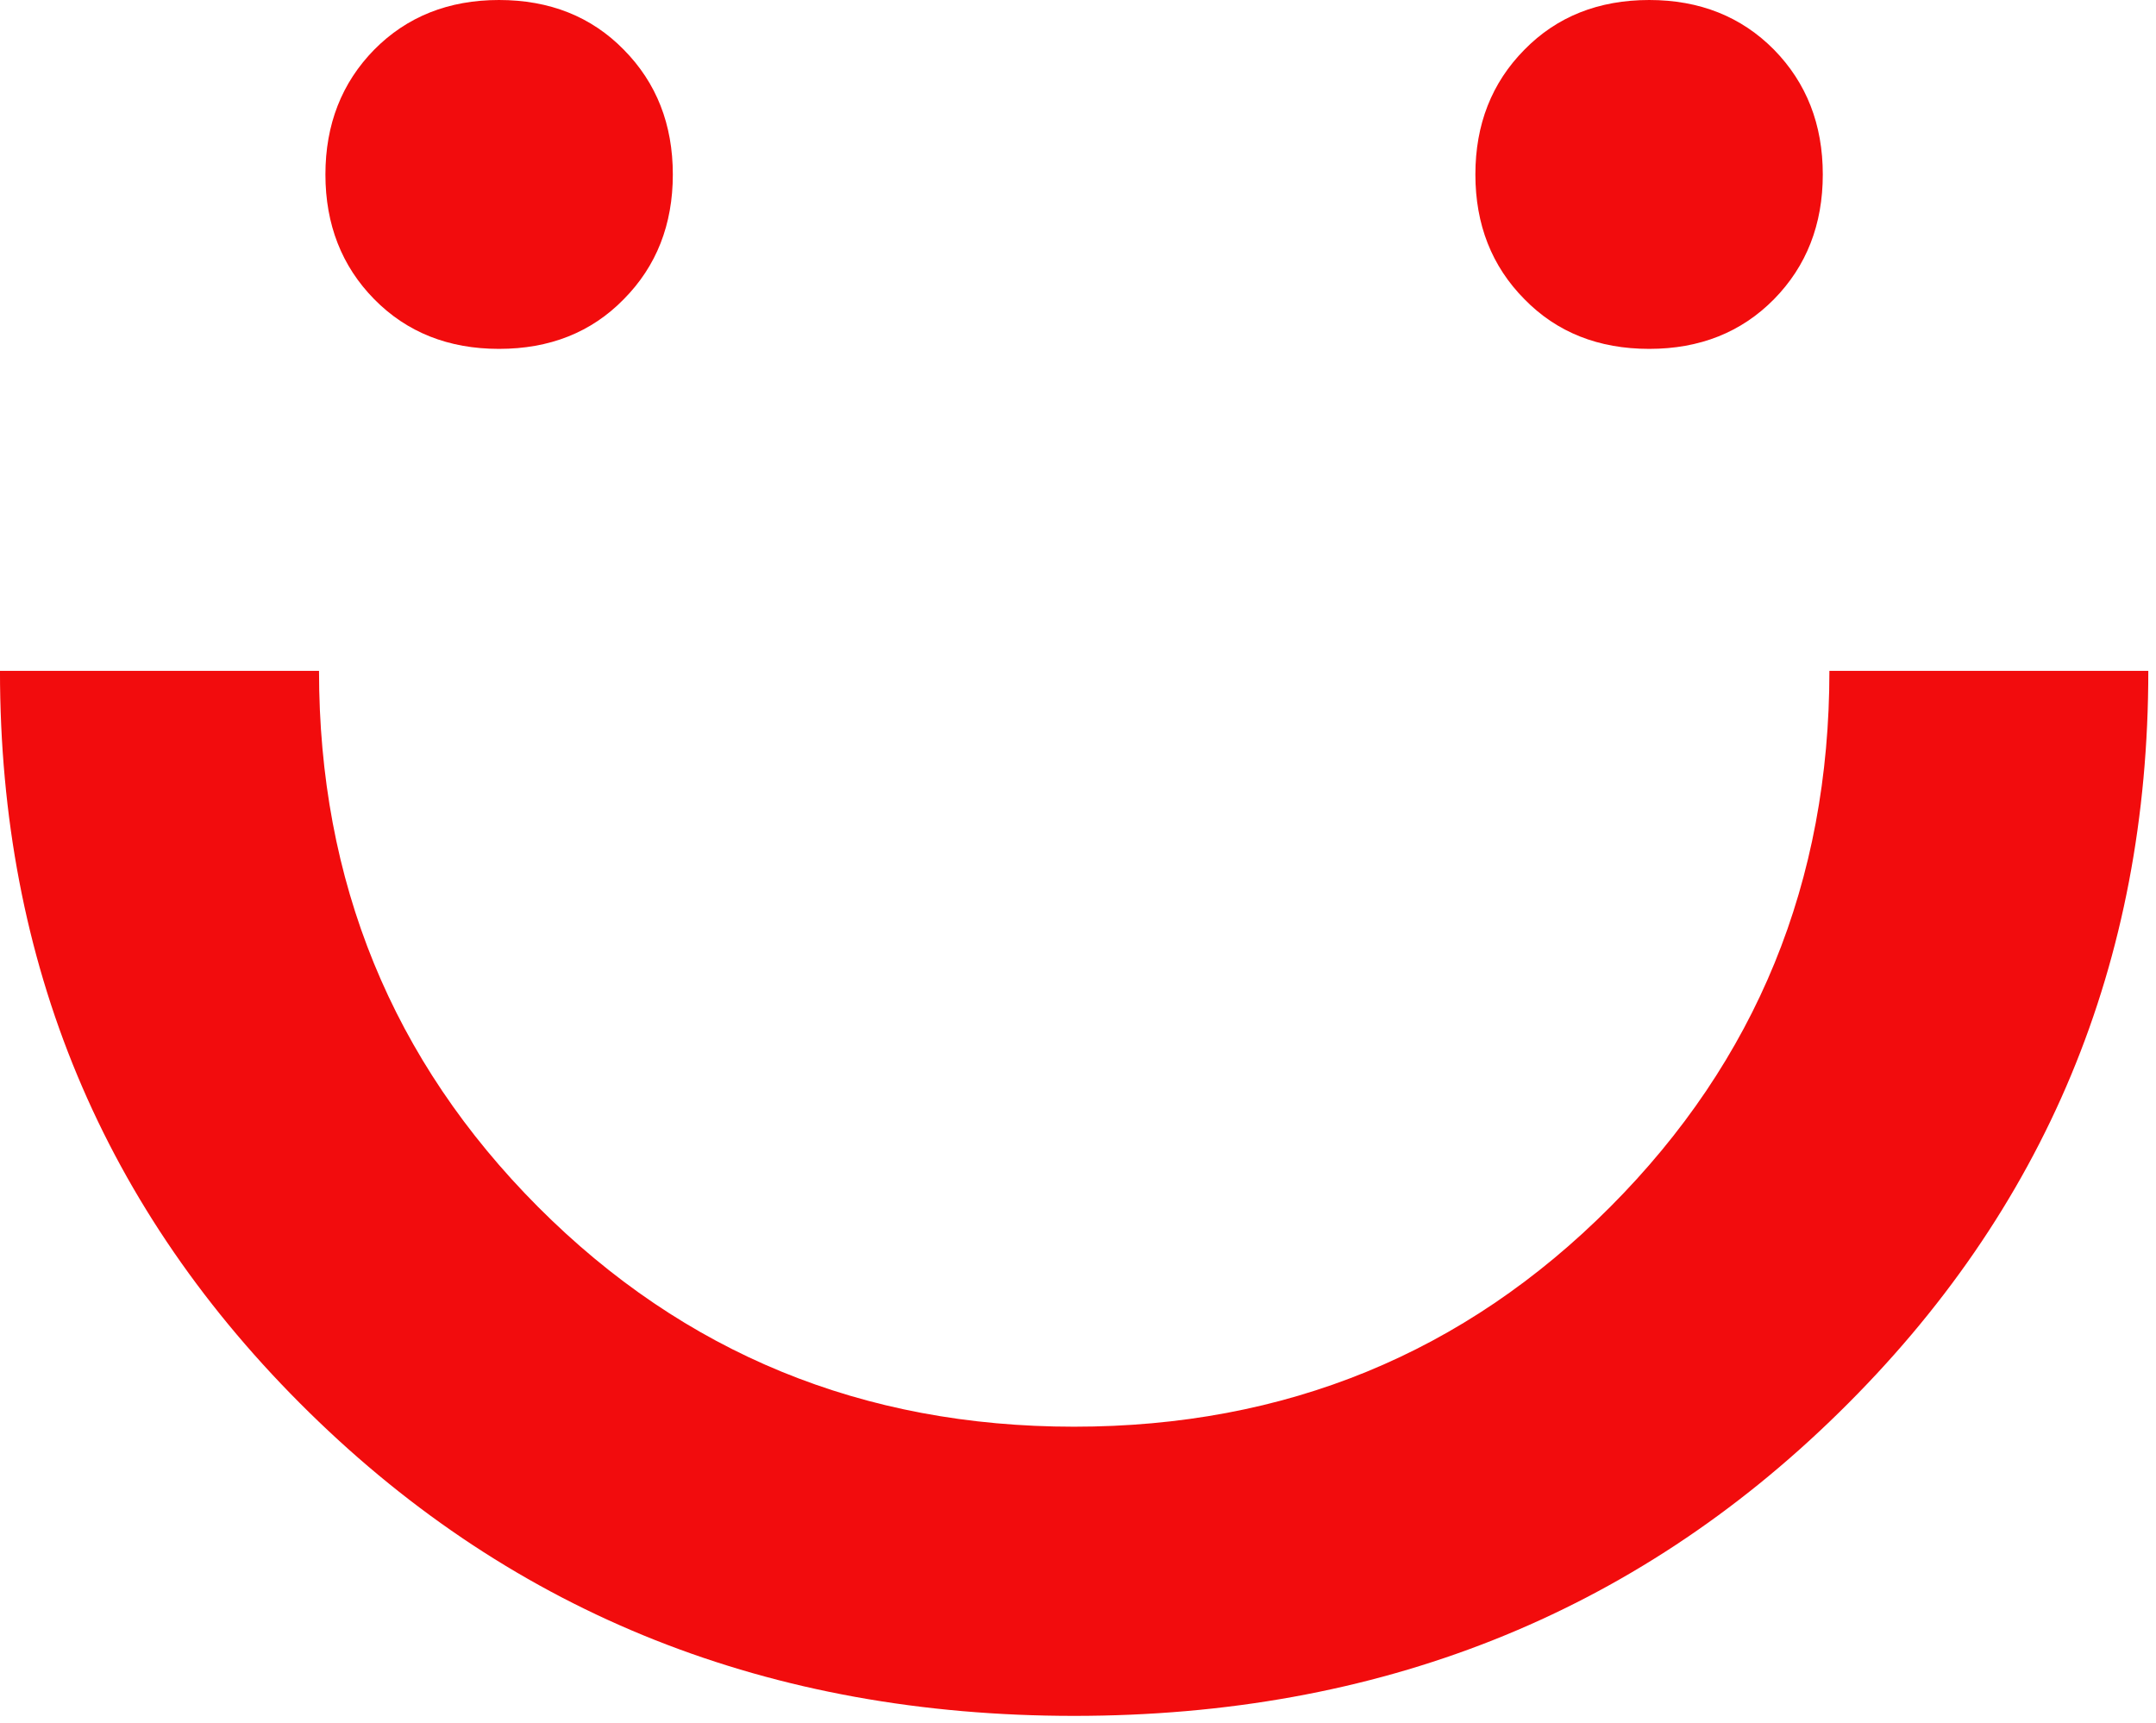
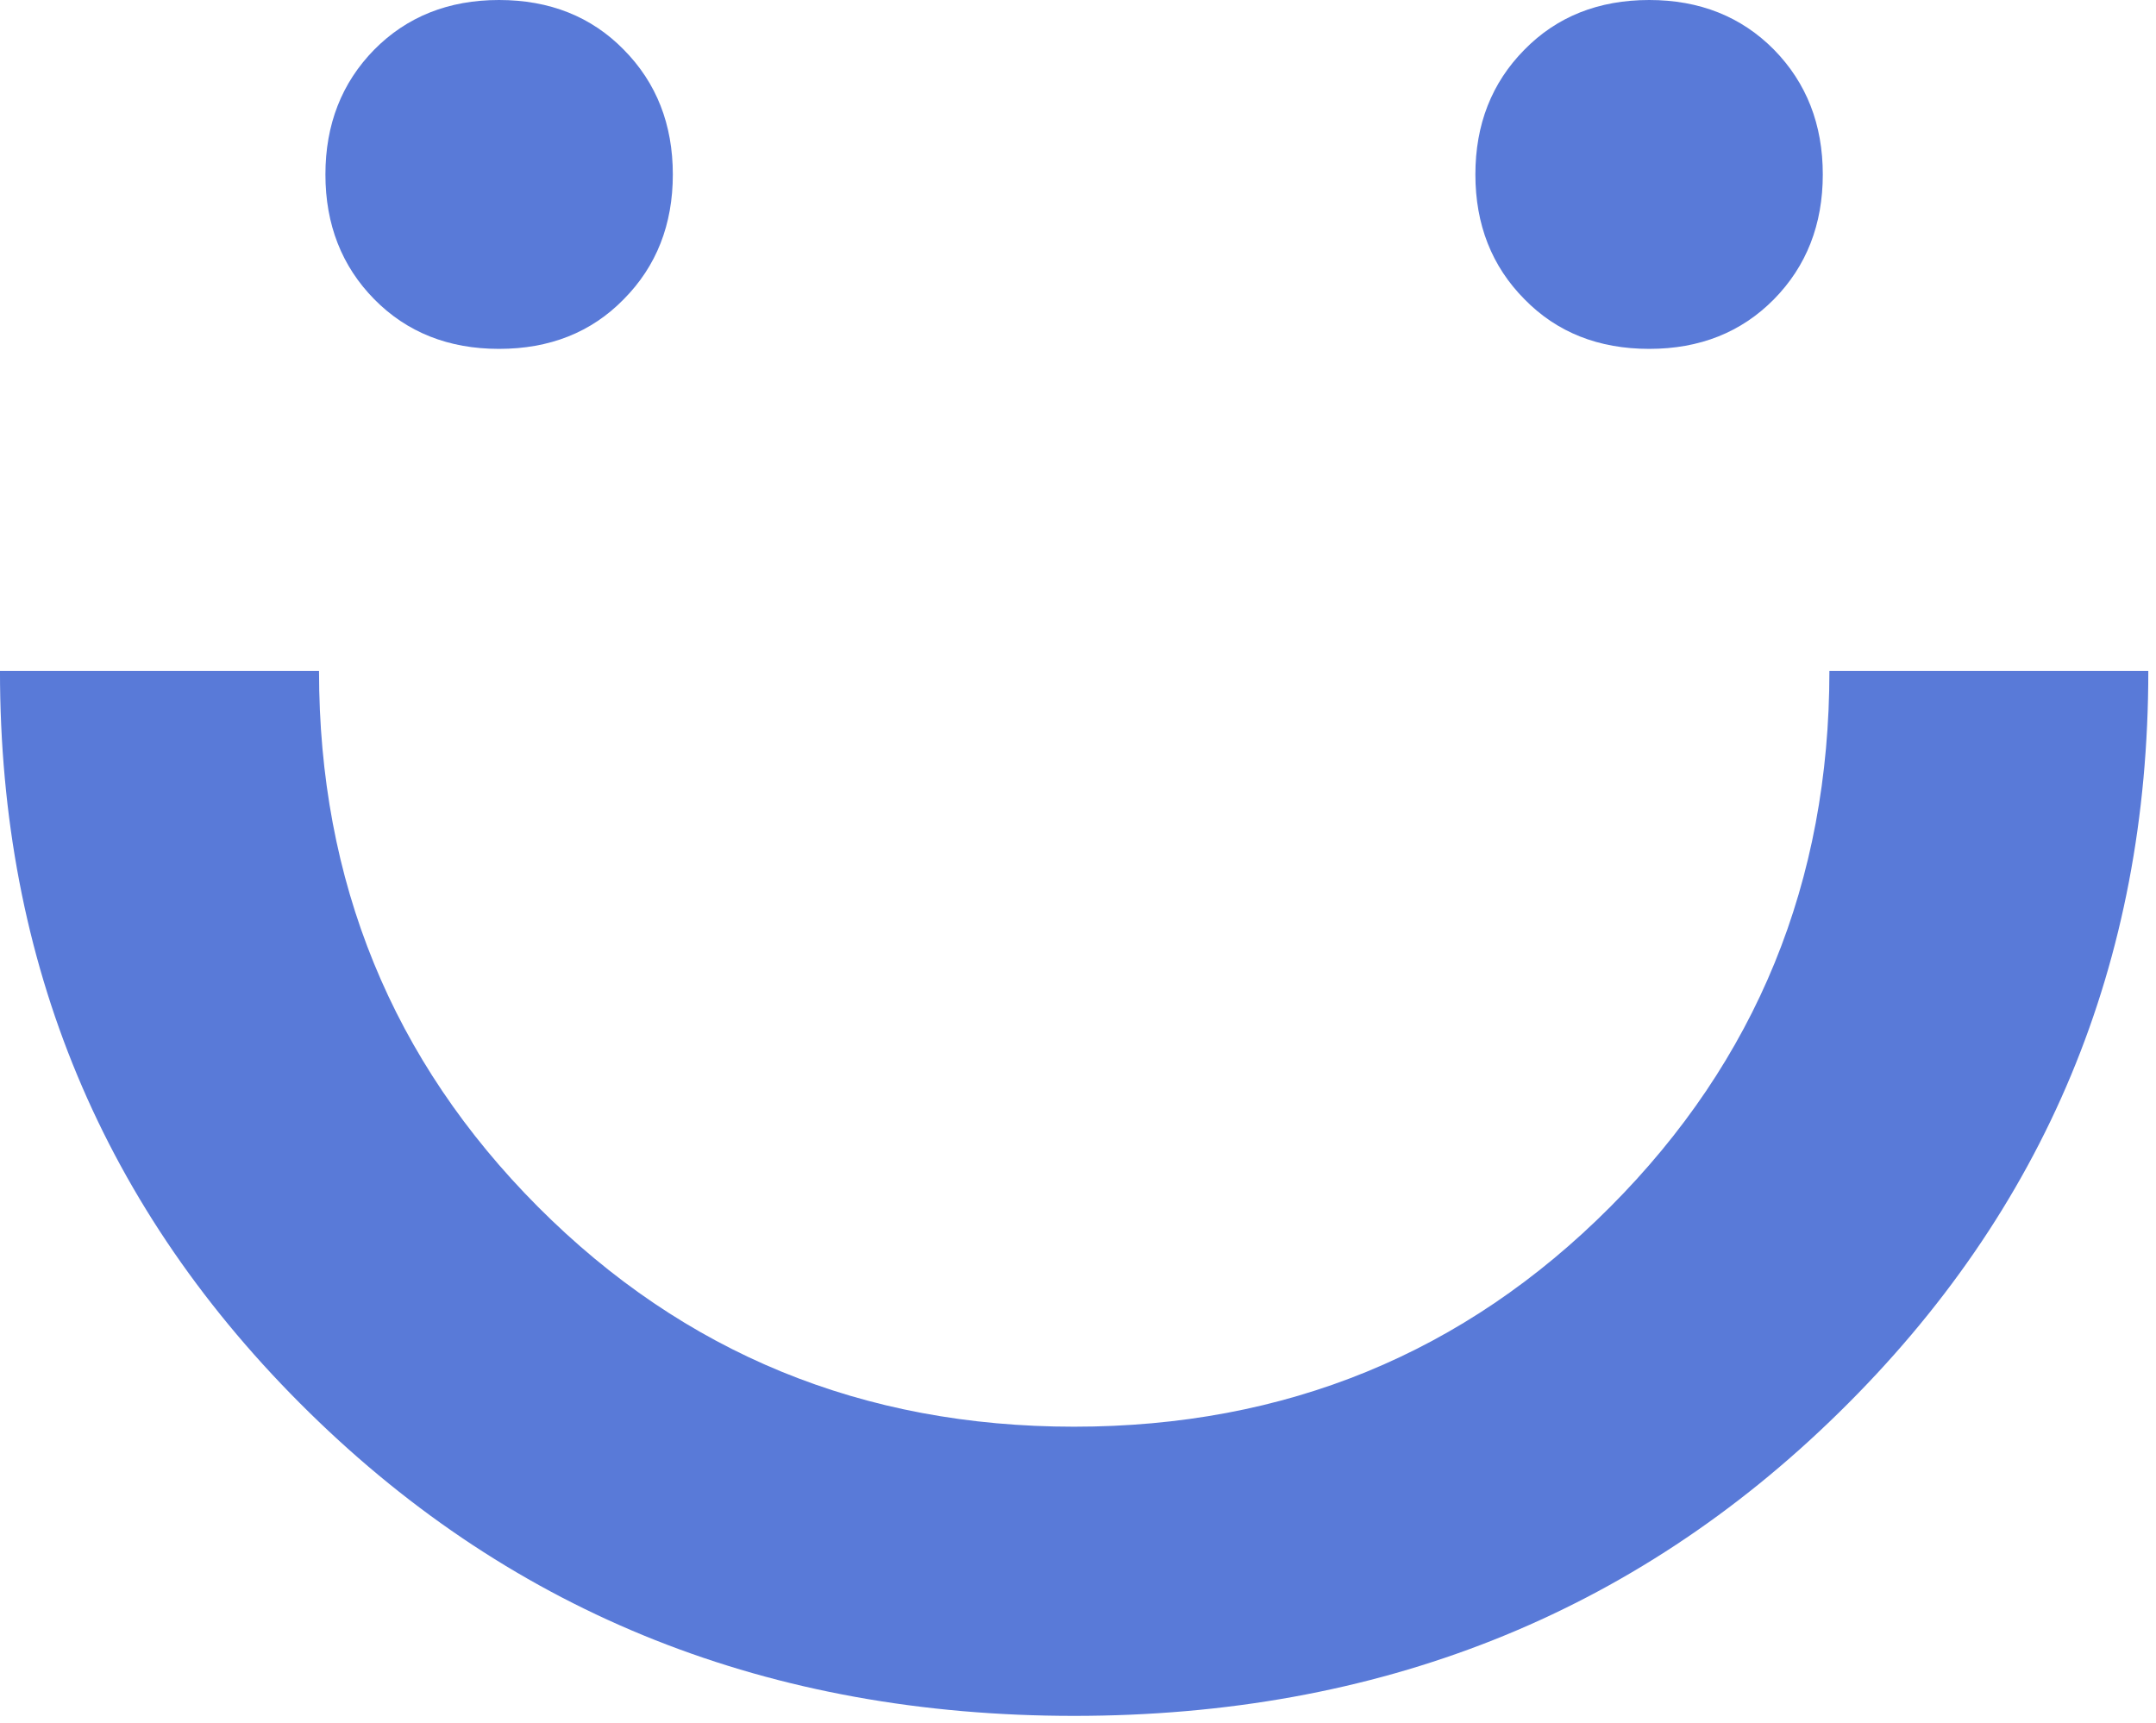
<svg xmlns="http://www.w3.org/2000/svg" width="100%" height="100%" viewBox="0 0 234 187" version="1.1" xml:space="preserve" style="fill-rule:evenodd;clip-rule:evenodd;stroke-linejoin:round;stroke-miterlimit:2;">
  <g transform="matrix(1,0,0,1,-142,-107)">
    <g id="smile" transform="matrix(3.518405,0,0,3.518405,-8108.661,-385.785)">
      <g transform="matrix(4.166667,0,0,4.166667,2401.433,192.9923)">
-         <path d="M0,-7.737C0,-6.176 -0.541,-4.853 -1.623,-3.768C-2.703,-2.684 -4.027,-2.141 -5.592,-2.141C-7.155,-2.141 -8.479,-2.684 -9.56,-3.768C-10.641,-4.853 -11.182,-6.176 -11.182,-7.737L-13.544,-7.737C-13.544,-5.575 -12.781,-3.744 -11.255,-2.247C-9.729,-0.749 -7.842,0 -5.592,0C-3.342,0 -1.453,-0.749 0.072,-2.247C1.598,-3.744 2.361,-5.575 2.361,-7.737L0,-7.737Z" style="fill:rgb(242,12,13);fill-rule:nonzero;" />
+         <path d="M0,-7.737C0,-6.176 -0.541,-4.853 -1.623,-3.768C-2.703,-2.684 -4.027,-2.141 -5.592,-2.141C-7.155,-2.141 -8.479,-2.684 -9.56,-3.768C-10.641,-4.853 -11.182,-6.176 -11.182,-7.737L-13.544,-7.737C-13.544,-5.575 -12.781,-3.744 -11.255,-2.247C-9.729,-0.749 -7.842,0 -5.592,0C-3.342,0 -1.453,-0.749 0.072,-2.247C1.598,-3.744 2.361,-5.575 2.361,-7.737L0,-7.737Z" style="fill:rgb(89, 122, 216);fill-rule:nonzero;" />
      </g>
      <g transform="matrix(4.166667,0,0,4.166667,2360.393,140.0592)">
-         <path d="M0,2.583C0.375,2.583 0.684,2.461 0.924,2.215C1.166,1.971 1.287,1.662 1.287,1.292C1.287,0.921 1.166,0.613 0.924,0.368C0.684,0.123 0.375,0 0,0C-0.373,0 -0.682,0.123 -0.924,0.368C-1.164,0.613 -1.285,0.921 -1.285,1.292C-1.285,1.662 -1.164,1.971 -0.924,2.215C-0.682,2.461 -0.373,2.583 0,2.583" style="fill:rgb(242,12,13);fill-rule:nonzero;" />
+         <path d="M0,2.583C0.375,2.583 0.684,2.461 0.924,2.215C1.166,1.971 1.287,1.662 1.287,1.292C1.287,0.921 1.166,0.613 0.924,0.368C0.684,0.123 0.375,0 0,0C-0.373,0 -0.682,0.123 -0.924,0.368C-1.164,0.613 -1.285,0.921 -1.285,1.292C-1.285,1.662 -1.164,1.971 -0.924,2.215C-0.682,2.461 -0.373,2.583 0,2.583" style="fill:rgb(89, 122, 216);fill-rule:nonzero;" />
      </g>
      <g transform="matrix(4.166667,0,0,4.166667,2395.875,140.0592)">
-         <path d="M0,2.583C0.373,2.583 0.682,2.461 0.924,2.215C1.164,1.971 1.285,1.662 1.285,1.292C1.285,0.921 1.164,0.613 0.924,0.368C0.682,0.123 0.373,0 0,0C-0.375,0 -0.684,0.123 -0.924,0.368C-1.166,0.613 -1.287,0.921 -1.287,1.292C-1.287,1.662 -1.166,1.971 -0.924,2.215C-0.684,2.461 -0.375,2.583 0,2.583" style="fill:rgb(242,12,13);fill-rule:nonzero;" />
+         <path d="M0,2.583C0.373,2.583 0.682,2.461 0.924,2.215C1.164,1.971 1.285,1.662 1.285,1.292C1.285,0.921 1.164,0.613 0.924,0.368C0.682,0.123 0.373,0 0,0C-0.375,0 -0.684,0.123 -0.924,0.368C-1.166,0.613 -1.287,0.921 -1.287,1.292C-1.287,1.662 -1.166,1.971 -0.924,2.215C-0.684,2.461 -0.375,2.583 0,2.583" style="fill:rgb(89, 122, 216);fill-rule:nonzero;" />
      </g>
    </g>
  </g>
</svg>
